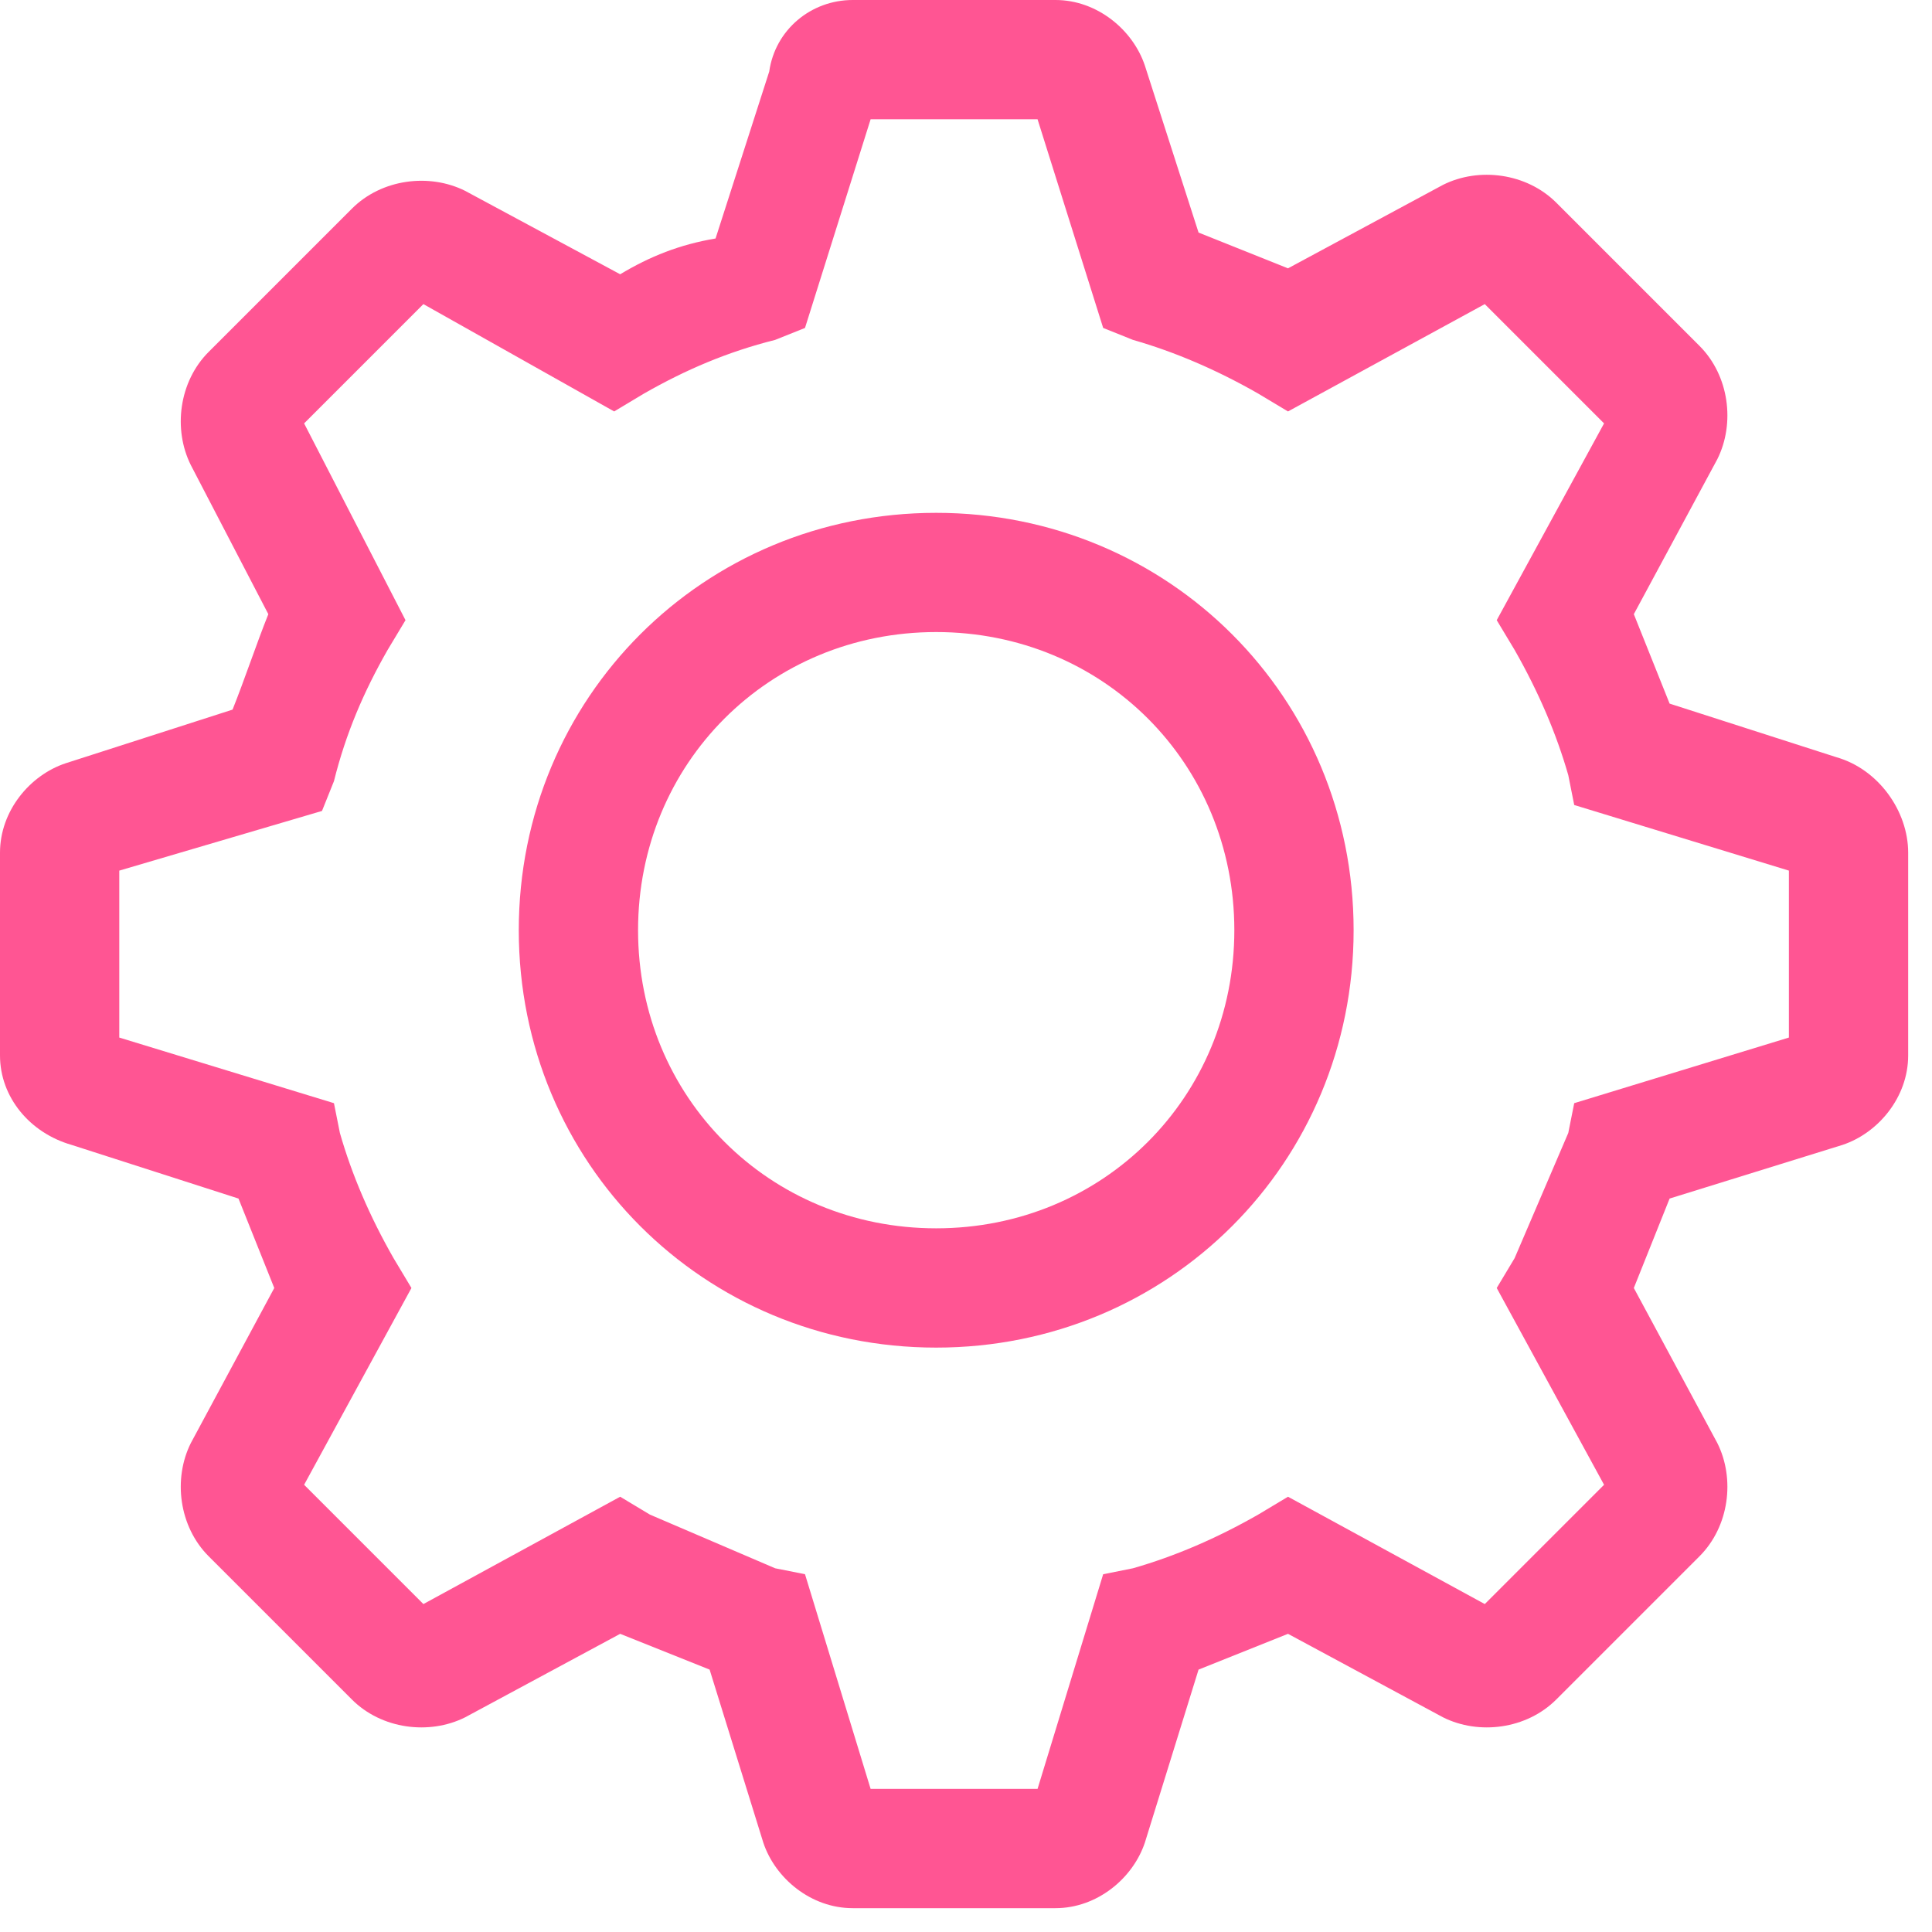
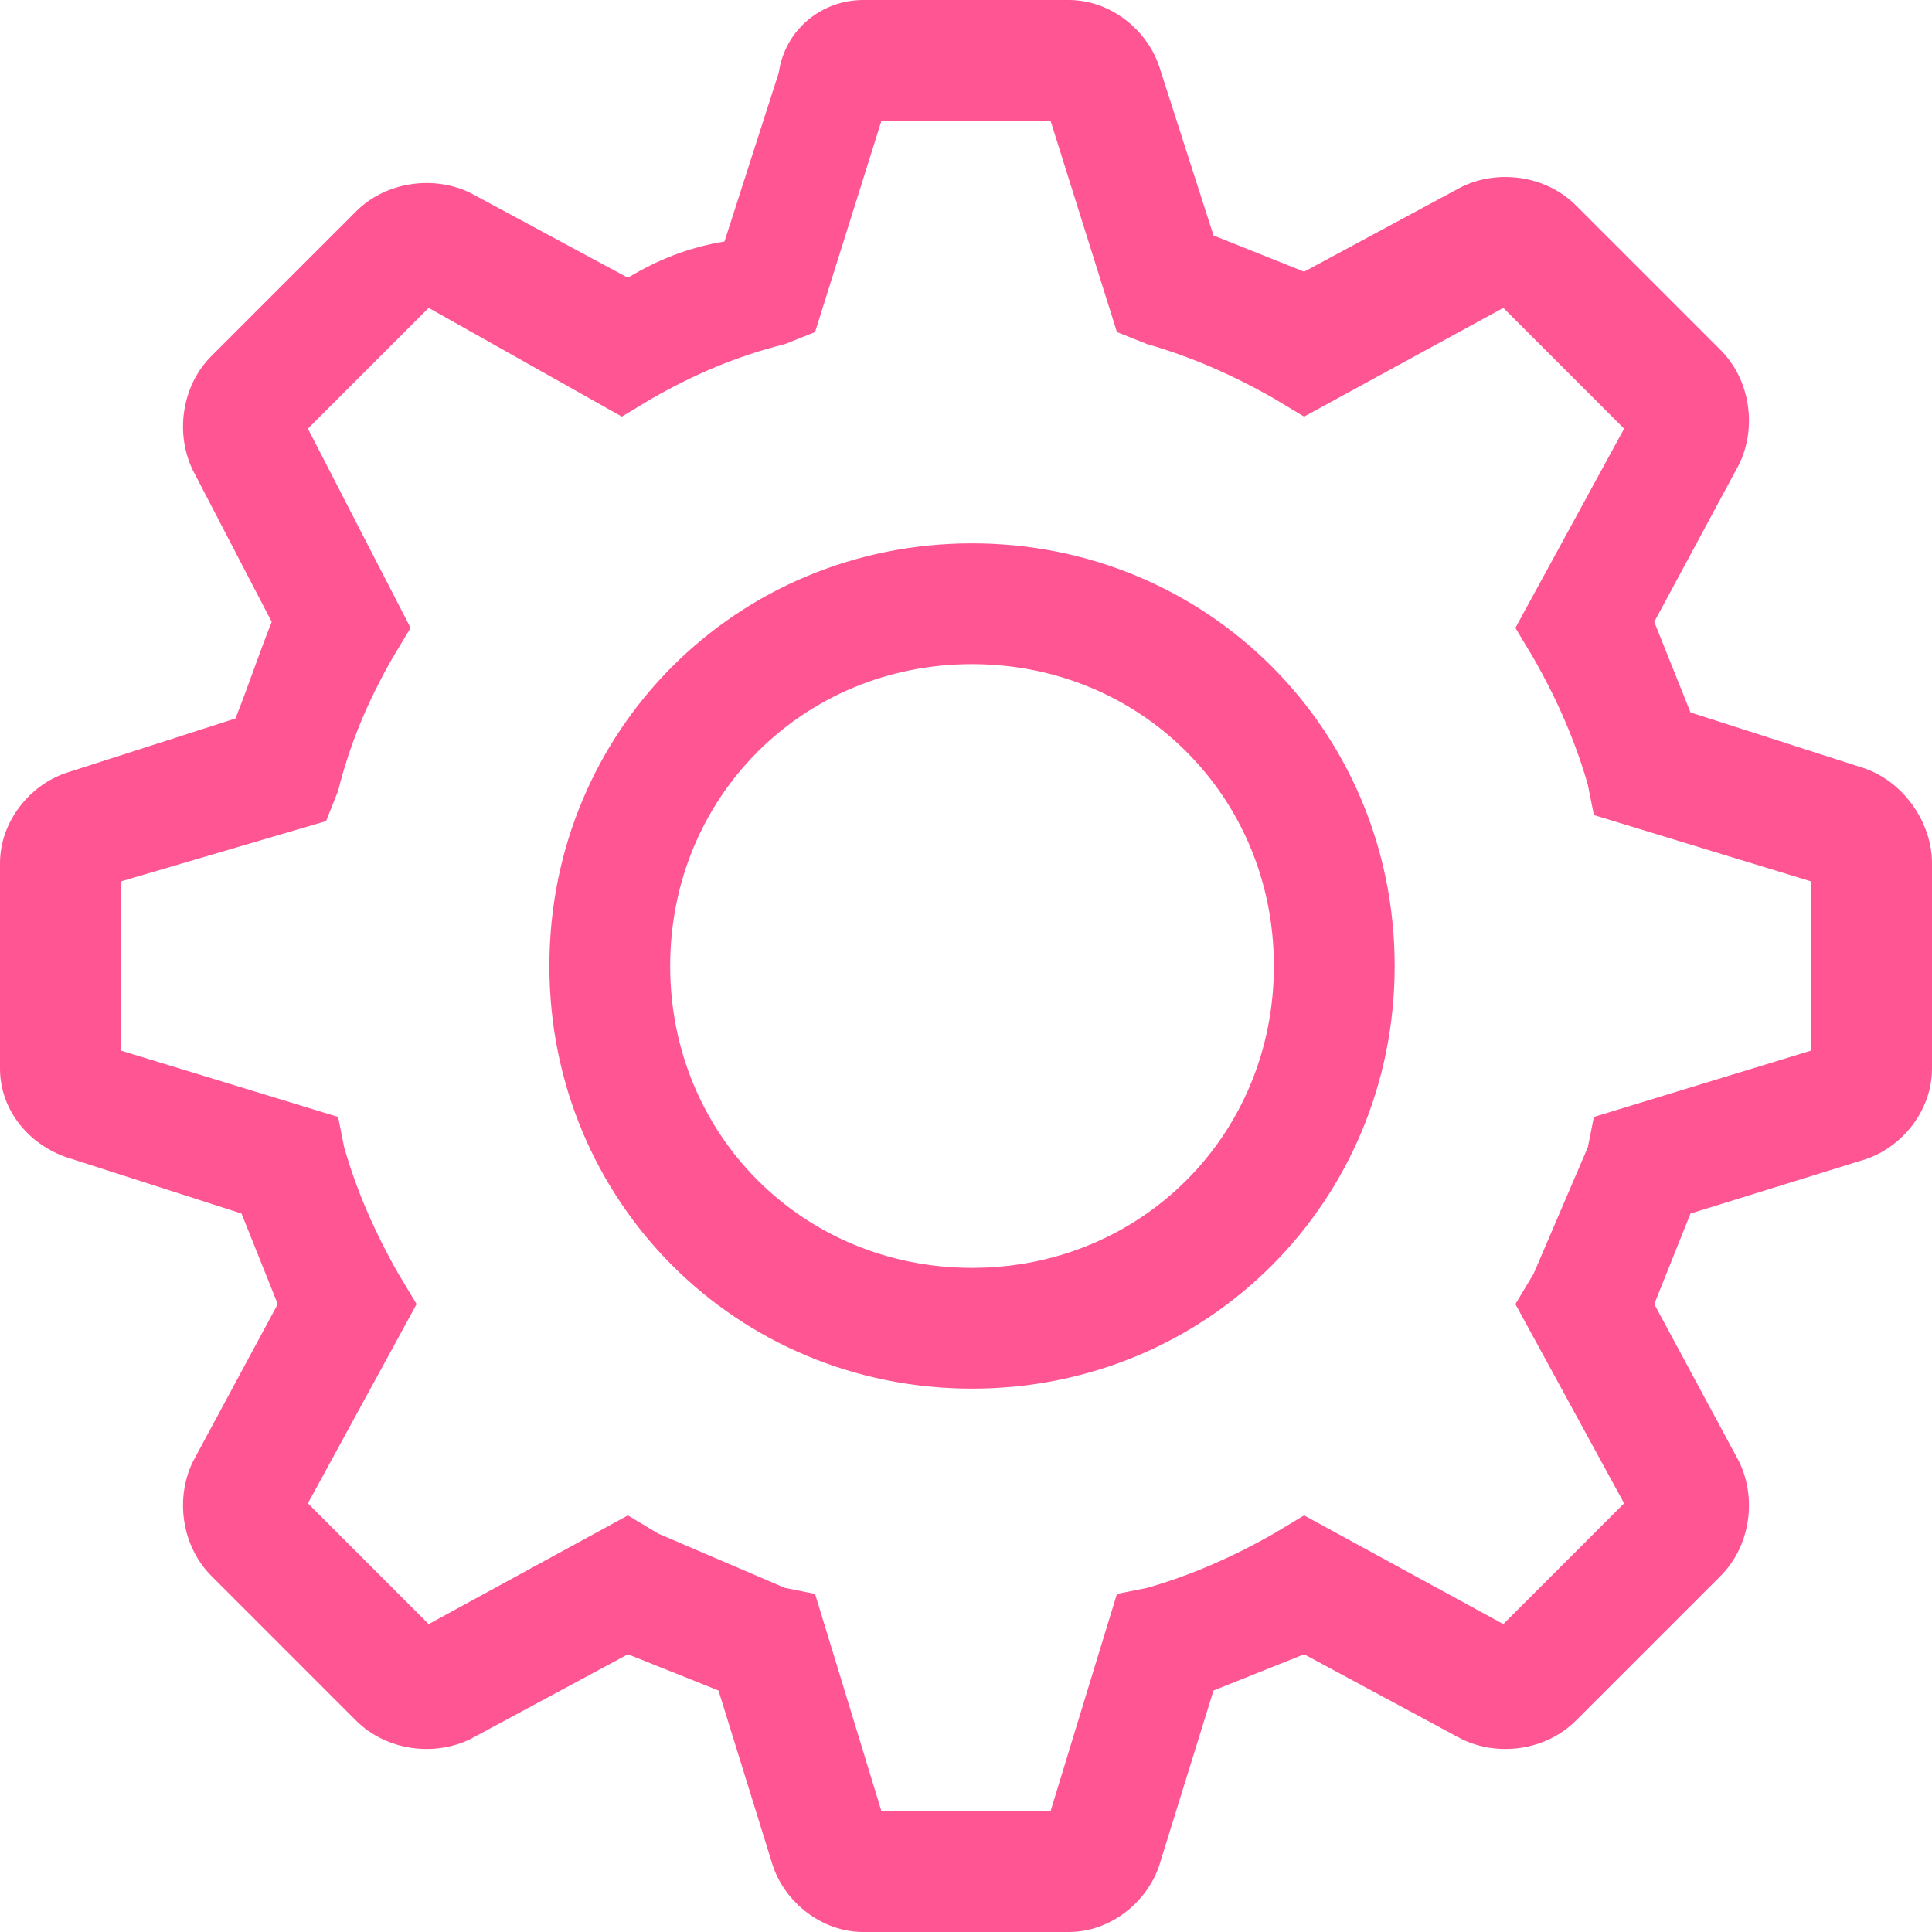
- <svg xmlns="http://www.w3.org/2000/svg" width="27" height="27" viewBox="0 0 27 27" fill="none">
-   <path d="M13.083 7.167C9.833 7.167 7.25 9.75 7.25 13C7.25 16.25 9.833 18.833 13.083 18.833C16.333 18.833 18.917 16.25 18.917 13C18.917 9.75 16.333 7.167 13.083 7.167ZM13.083 17.166C10.75 17.166 8.917 15.333 8.917 13C8.917 10.666 10.75 8.833 13.083 8.833C15.417 8.833 17.25 10.666 17.25 13C17.25 15.333 15.417 17.166 13.083 17.166Z" fill="#FF5593" />
-   <path d="M25.667 10.583L23.333 9.833L22.833 8.583L24 6.417C24.25 5.917 24.167 5.25 23.75 4.833L21.75 2.833C21.333 2.417 20.667 2.333 20.167 2.583L18 3.75L16.75 3.25L16 0.917C15.833 0.417 15.333 0 14.75 0H11.917C11.333 0 10.833 0.417 10.75 1L10 3.333C9.5 3.417 9.083 3.583 8.667 3.833L6.5 2.667C6 2.417 5.333 2.5 4.917 2.917L2.917 4.917C2.5 5.333 2.417 6 2.667 6.5L3.75 8.583C3.583 9 3.417 9.5 3.25 9.917L0.917 10.667C0.417 10.833 0 11.333 0 11.917V14.75C0 15.333 0.417 15.833 1 16L3.333 16.75L3.833 18L2.667 20.167C2.417 20.667 2.5 21.333 2.917 21.75L4.917 23.75C5.333 24.167 6 24.25 6.5 24L8.667 22.833L9.917 23.333L10.667 25.75C10.833 26.25 11.333 26.667 11.917 26.667H14.75C15.333 26.667 15.833 26.25 16 25.75L16.75 23.333L18 22.833L20.167 24C20.667 24.25 21.333 24.167 21.75 23.75L23.75 21.75C24.167 21.333 24.25 20.667 24 20.167L22.833 18L23.333 16.75L25.75 16C26.25 15.833 26.667 15.333 26.667 14.75V11.917C26.667 11.333 26.25 10.75 25.667 10.583ZM25 14.5L22 15.417L21.917 15.833L21.167 17.583L20.917 18L22.417 20.75L20.75 22.417L18 20.917L17.583 21.167C17 21.5 16.417 21.75 15.833 21.917L15.417 22L14.5 25H12.167L11.25 22L10.833 21.917L9.083 21.167L8.667 20.917L5.917 22.417L4.25 20.75L5.75 18L5.5 17.583C5.167 17 4.917 16.417 4.75 15.833L4.667 15.417L1.667 14.5V12.167L4.5 11.333L4.667 10.917C4.833 10.25 5.083 9.667 5.417 9.083L5.667 8.667L4.25 5.917L5.917 4.25L8.583 5.75L9 5.5C9.583 5.167 10.167 4.917 10.833 4.75L11.25 4.583L12.167 1.667H14.5L15.417 4.583L15.833 4.75C16.417 4.917 17 5.167 17.583 5.5L18 5.75L20.75 4.25L22.417 5.917L20.917 8.667L21.167 9.083C21.5 9.667 21.75 10.25 21.917 10.833L22 11.25L25 12.167V14.5Z" fill="#FF5593" />
+ <svg xmlns="http://www.w3.org/2000/svg" width="33" height="33" viewBox="0 0 33 33" fill="none">
+   <path d="M16.603 9.281C12.581 9.281 9.384 12.478 9.384 16.5C9.384 20.522 12.581 23.719 16.603 23.719C20.625 23.719 23.822 20.522 23.822 16.5C23.822 12.478 20.625 9.281 16.603 9.281ZM16.603 21.656C13.716 21.656 11.447 19.387 11.447 16.5C11.447 13.613 13.716 11.344 16.603 11.344C19.491 11.344 21.759 13.613 21.759 16.5C21.759 19.387 19.491 21.656 16.603 21.656Z" fill="#FF5593" />
+   <path d="M31.762 13.097L28.875 12.169L28.256 10.622L29.7 7.941C30.009 7.322 29.906 6.497 29.391 5.981L26.916 3.506C26.4 2.991 25.575 2.888 24.956 3.197L22.275 4.641L20.728 4.022L19.8 1.134C19.594 0.516 18.975 0 18.253 0H14.747C14.025 0 13.406 0.516 13.303 1.238L12.375 4.125C11.756 4.228 11.241 4.434 10.725 4.744L8.044 3.3C7.425 2.991 6.6 3.094 6.084 3.609L3.609 6.084C3.094 6.6 2.991 7.425 3.3 8.044L4.641 10.622C4.434 11.137 4.228 11.756 4.022 12.272L1.134 13.2C0.516 13.406 0 14.025 0 14.747V18.253C0 18.975 0.516 19.594 1.238 19.8L4.125 20.728L4.744 22.275L3.3 24.956C2.991 25.575 3.094 26.4 3.609 26.916L6.084 29.391C6.6 29.906 7.425 30.009 8.044 29.7L10.725 28.256L12.272 28.875L13.2 31.866C13.406 32.484 14.025 33 14.747 33H18.253C18.975 33 19.594 32.484 19.8 31.866L20.728 28.875L22.275 28.256L24.956 29.7C25.575 30.009 26.4 29.906 26.916 29.391L29.391 26.916C29.906 26.4 30.009 25.575 29.7 24.956L28.256 22.275L28.875 20.728L31.866 19.8C32.484 19.594 33 18.975 33 18.253V14.747C33 14.025 32.484 13.303 31.762 13.097ZM30.938 17.944L27.225 19.078L27.122 19.594L26.194 21.759L25.884 22.275L27.741 25.678L25.678 27.741L22.275 25.884L21.759 26.194C21.038 26.606 20.316 26.916 19.594 27.122L19.078 27.225L17.944 30.938H15.056L13.922 27.225L13.406 27.122L11.241 26.194L10.725 25.884L7.322 27.741L5.259 25.678L7.116 22.275L6.806 21.759C6.394 21.038 6.084 20.316 5.878 19.594L5.775 19.078L2.062 17.944V15.056L5.569 14.025L5.775 13.509C5.981 12.684 6.291 11.963 6.703 11.241L7.013 10.725L5.259 7.322L7.322 5.259L10.622 7.116L11.137 6.806C11.859 6.394 12.581 6.084 13.406 5.878L13.922 5.672L15.056 2.062H17.944L19.078 5.672L19.594 5.878C20.316 6.084 21.038 6.394 21.759 6.806L22.275 7.116L25.678 5.259L27.741 7.322L25.884 10.725L26.194 11.241C26.606 11.963 26.916 12.684 27.122 13.406L27.225 13.922L30.938 15.056V17.944Z" fill="#FF5593" />
</svg>
